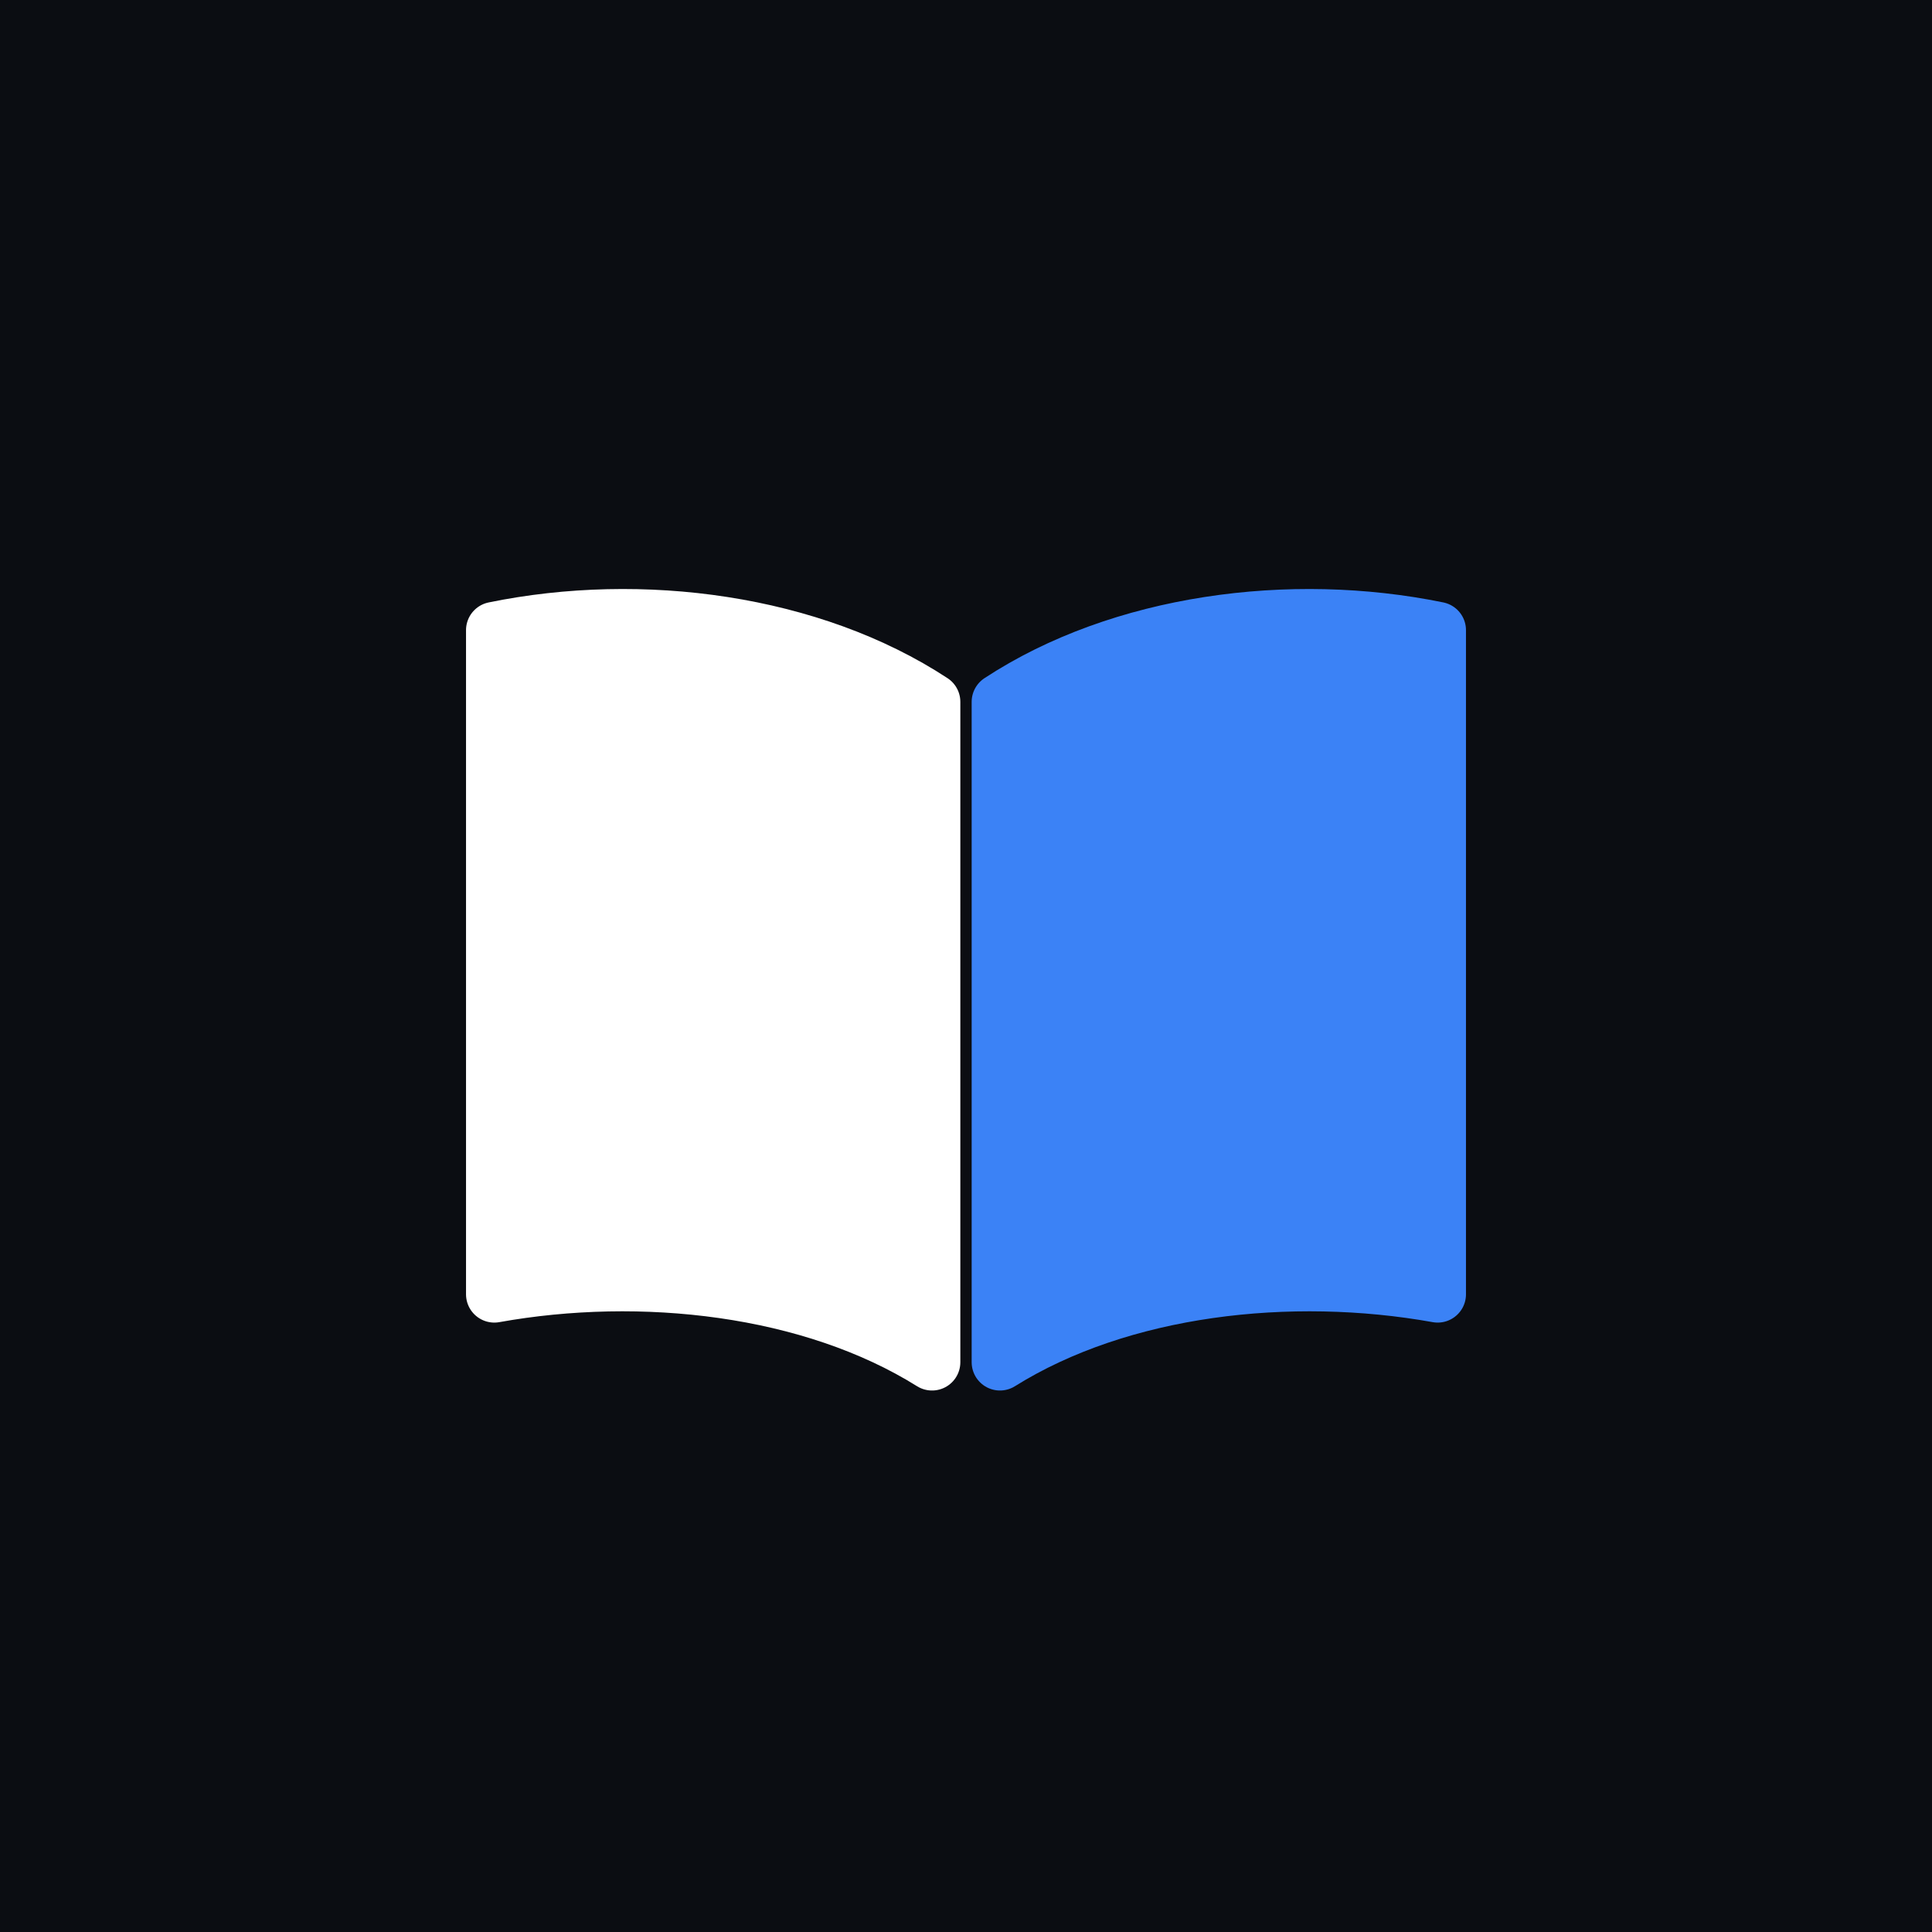
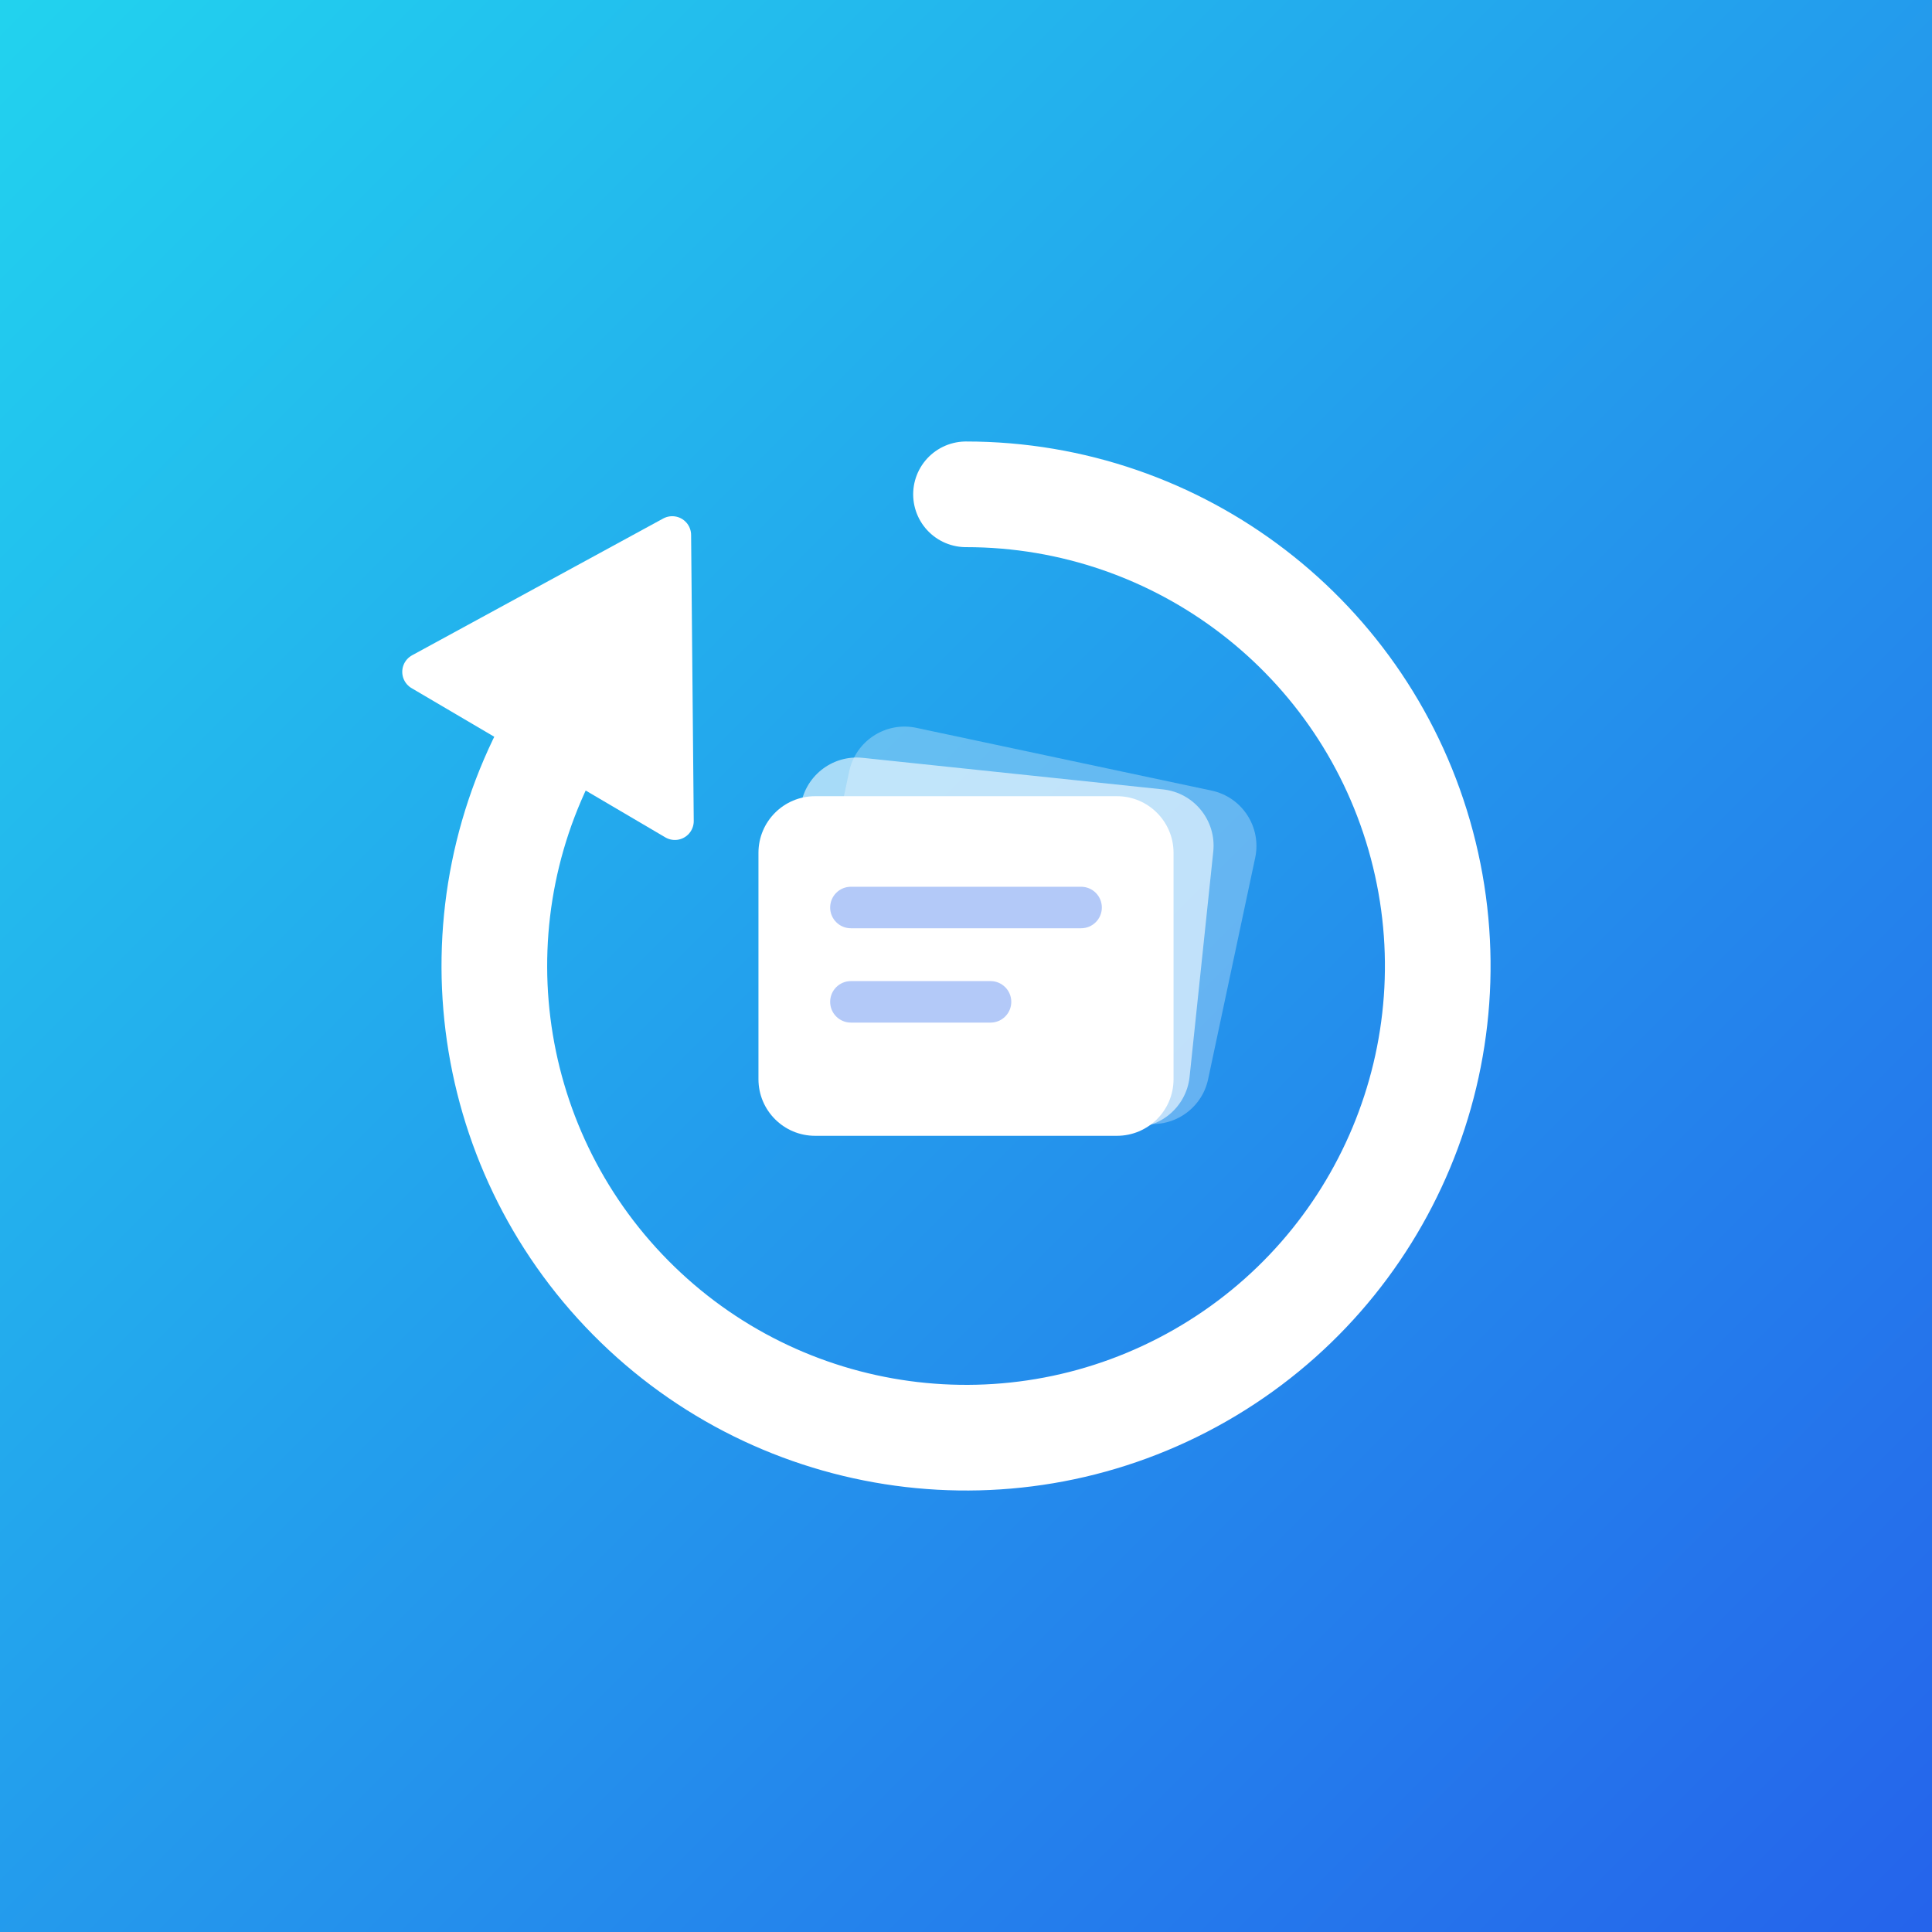
<svg xmlns="http://www.w3.org/2000/svg" width="1024" height="1024" viewBox="0 0 1024 1024">
-   <rect width="1024" height="1024" fill="#0B0D12" />
-   <g stroke-linejoin="round" stroke-width="30">
-     <path d="M494 372 C430 330 340 318 262 334 L262 686 C340 672 430 682 494 722 Z" fill="#FFFFFF" stroke="#FFFFFF" />
-     <path d="M530 372 C594 330 684 318 762 334 L762 686 C684 672 594 682 530 722 Z" fill="#3B82F6" stroke="#3B82F6" />
+   <defs>
+     <linearGradient id="g" x1="0" y1="0" x2="1" y2="1">
+       <stop offset="0" stop-color="#22D3EE" />
+       <stop offset="1" stop-color="#2563EB" />
+     </linearGradient>
+   </defs>
+   <rect width="1024" height="1024" fill="url(#g)" />
+   <path d="M 512 262 A 250 250 0 1 1 296.5 385.3" fill="none" stroke="#FFFFFF" stroke-width="56" stroke-linecap="round" />
+   <path d="M 356.3 283.6 L 223.2 356.1 L 357.7 435.2 Z" fill="#FFFFFF" stroke="#FFFFFF" stroke-width="20" stroke-linejoin="round" />
+   <g transform="rotate(12 512 512)">
+     <rect x="430" y="394" width="220" height="180" rx="30" fill="#FFFFFF" opacity="0.3" />
  </g>
+   <g transform="rotate(6 512 512)">
+     <rect x="416" y="408" width="220" height="180" rx="30" fill="#FFFFFF" opacity="0.6" />
+   </g>
+   <rect x="402" y="422" width="220" height="180" rx="30" fill="#FFFFFF" />
+   <rect x="440" y="470" width="144" height="22" rx="11" fill="#2563EB" opacity="0.35" />
+   <rect x="440" y="520" width="96" height="22" rx="11" fill="#2563EB" opacity="0.35" />
</svg>
